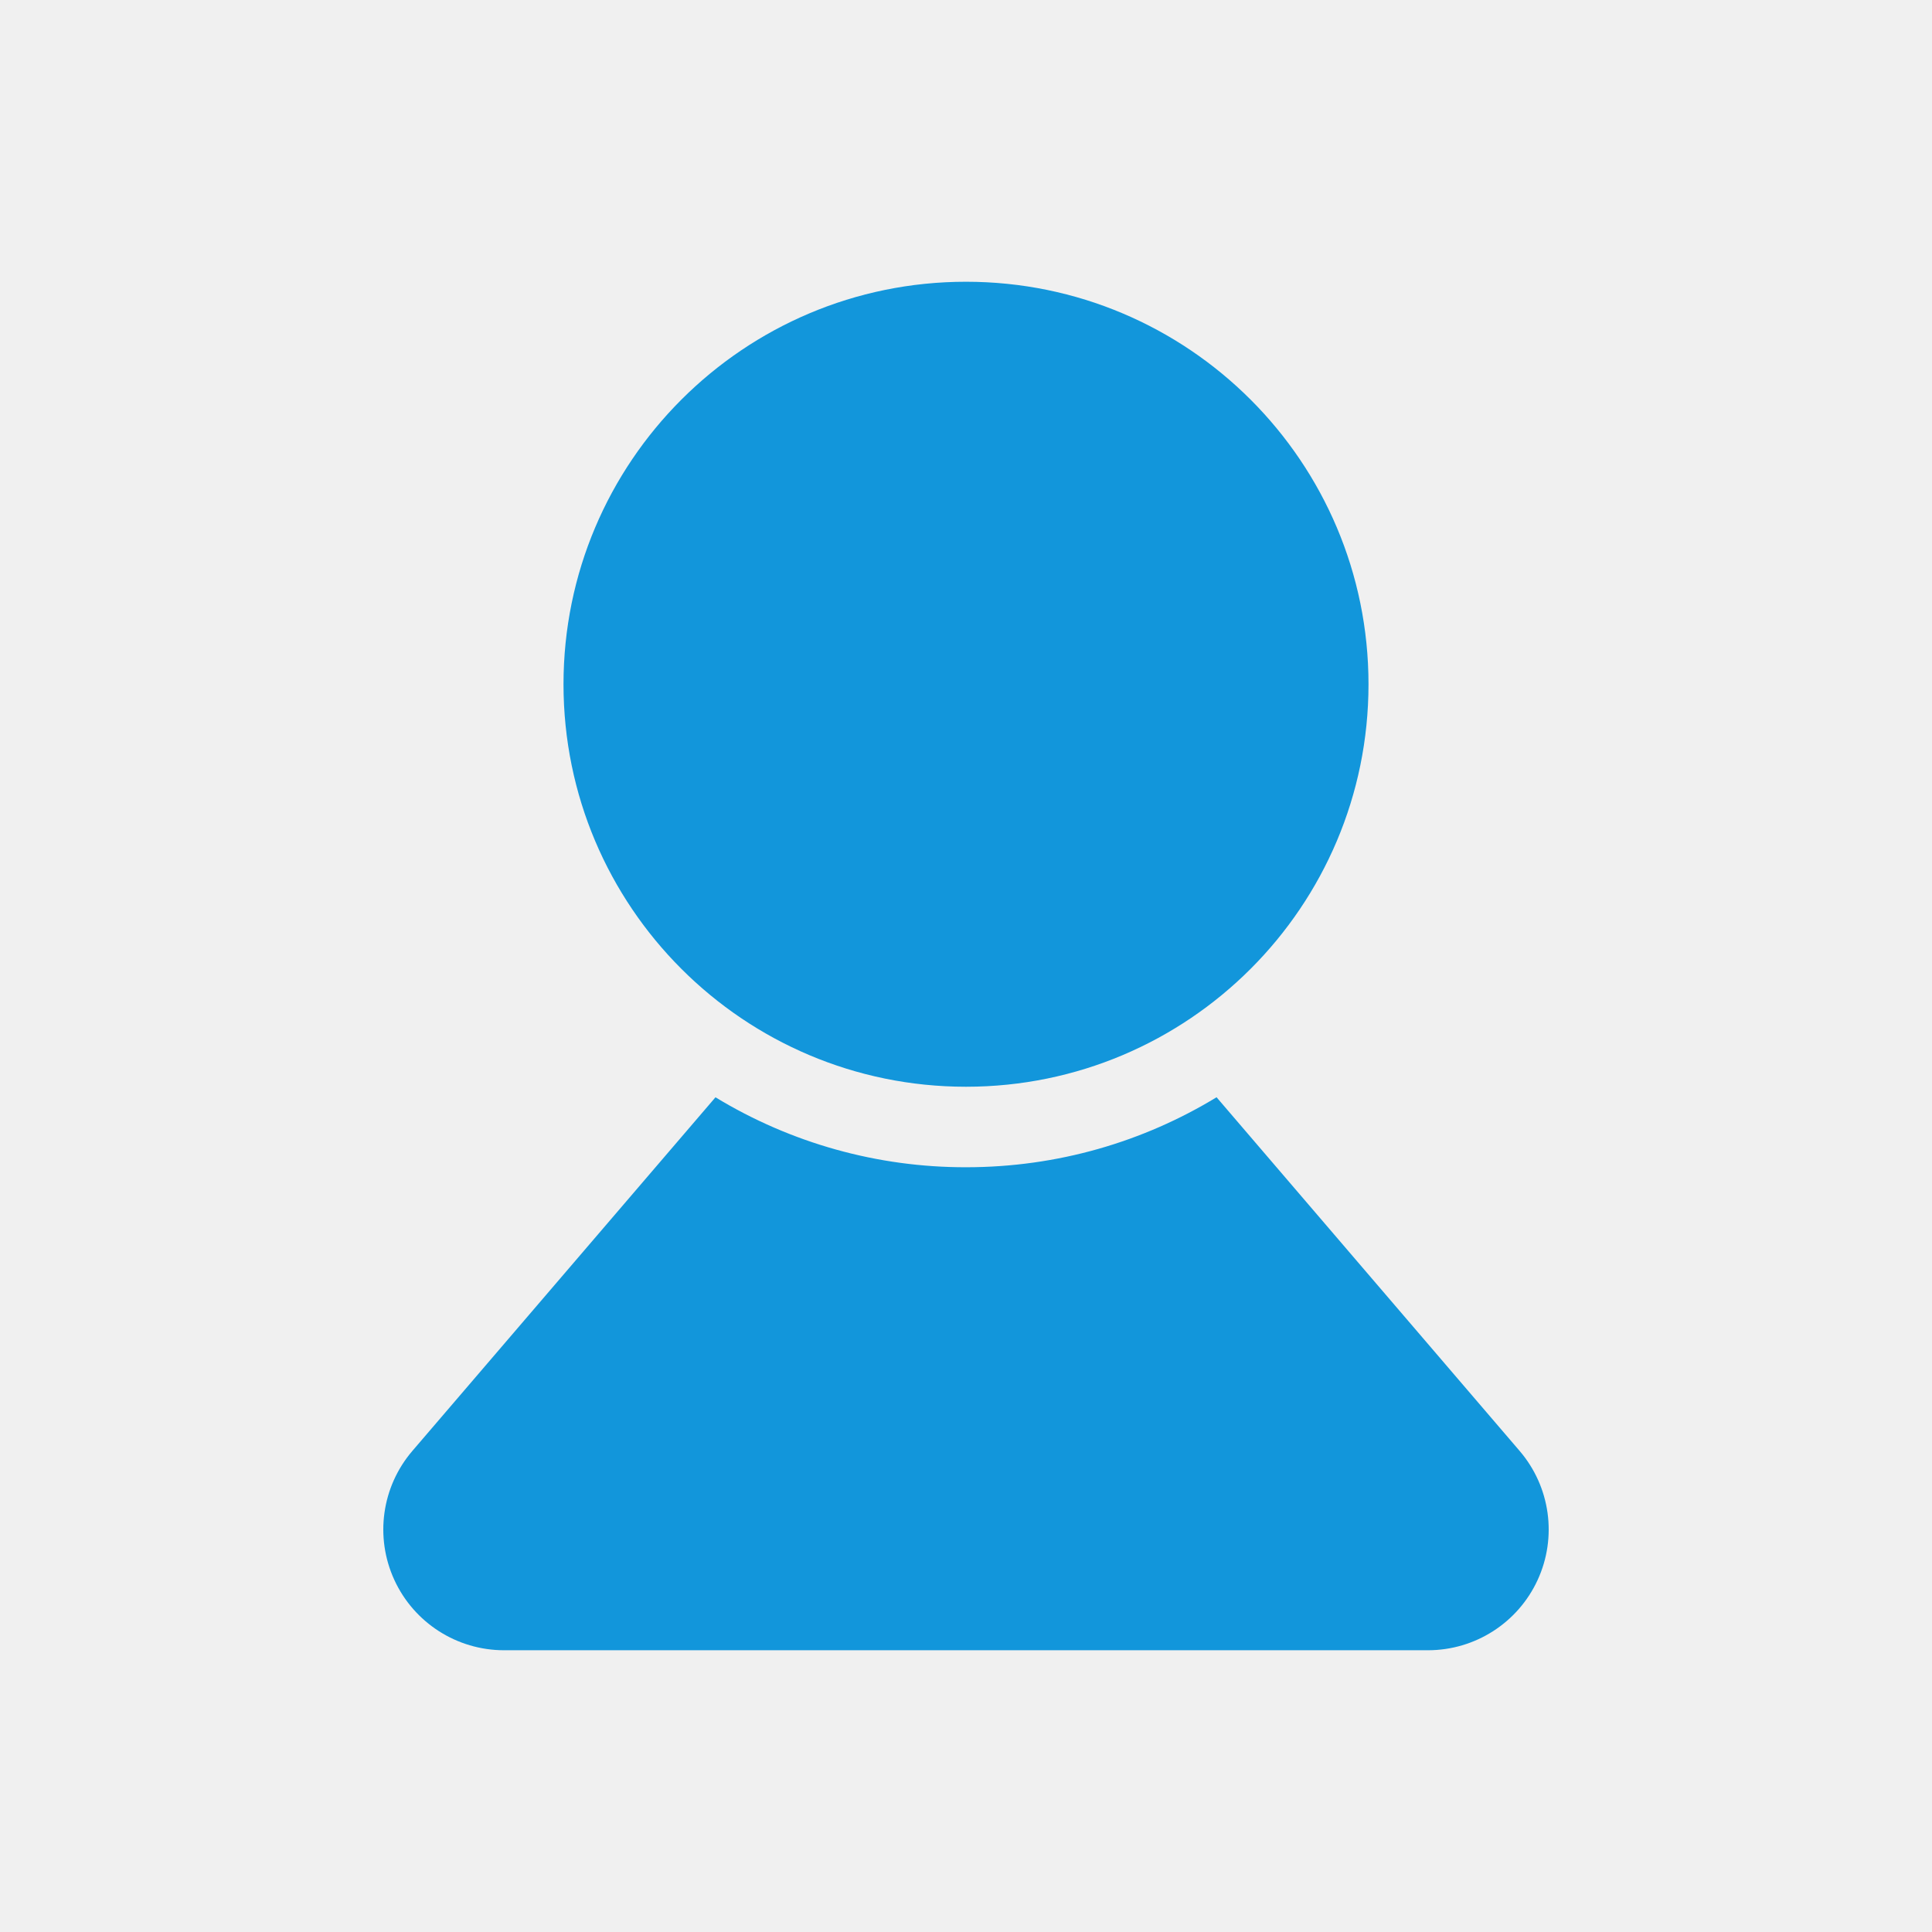
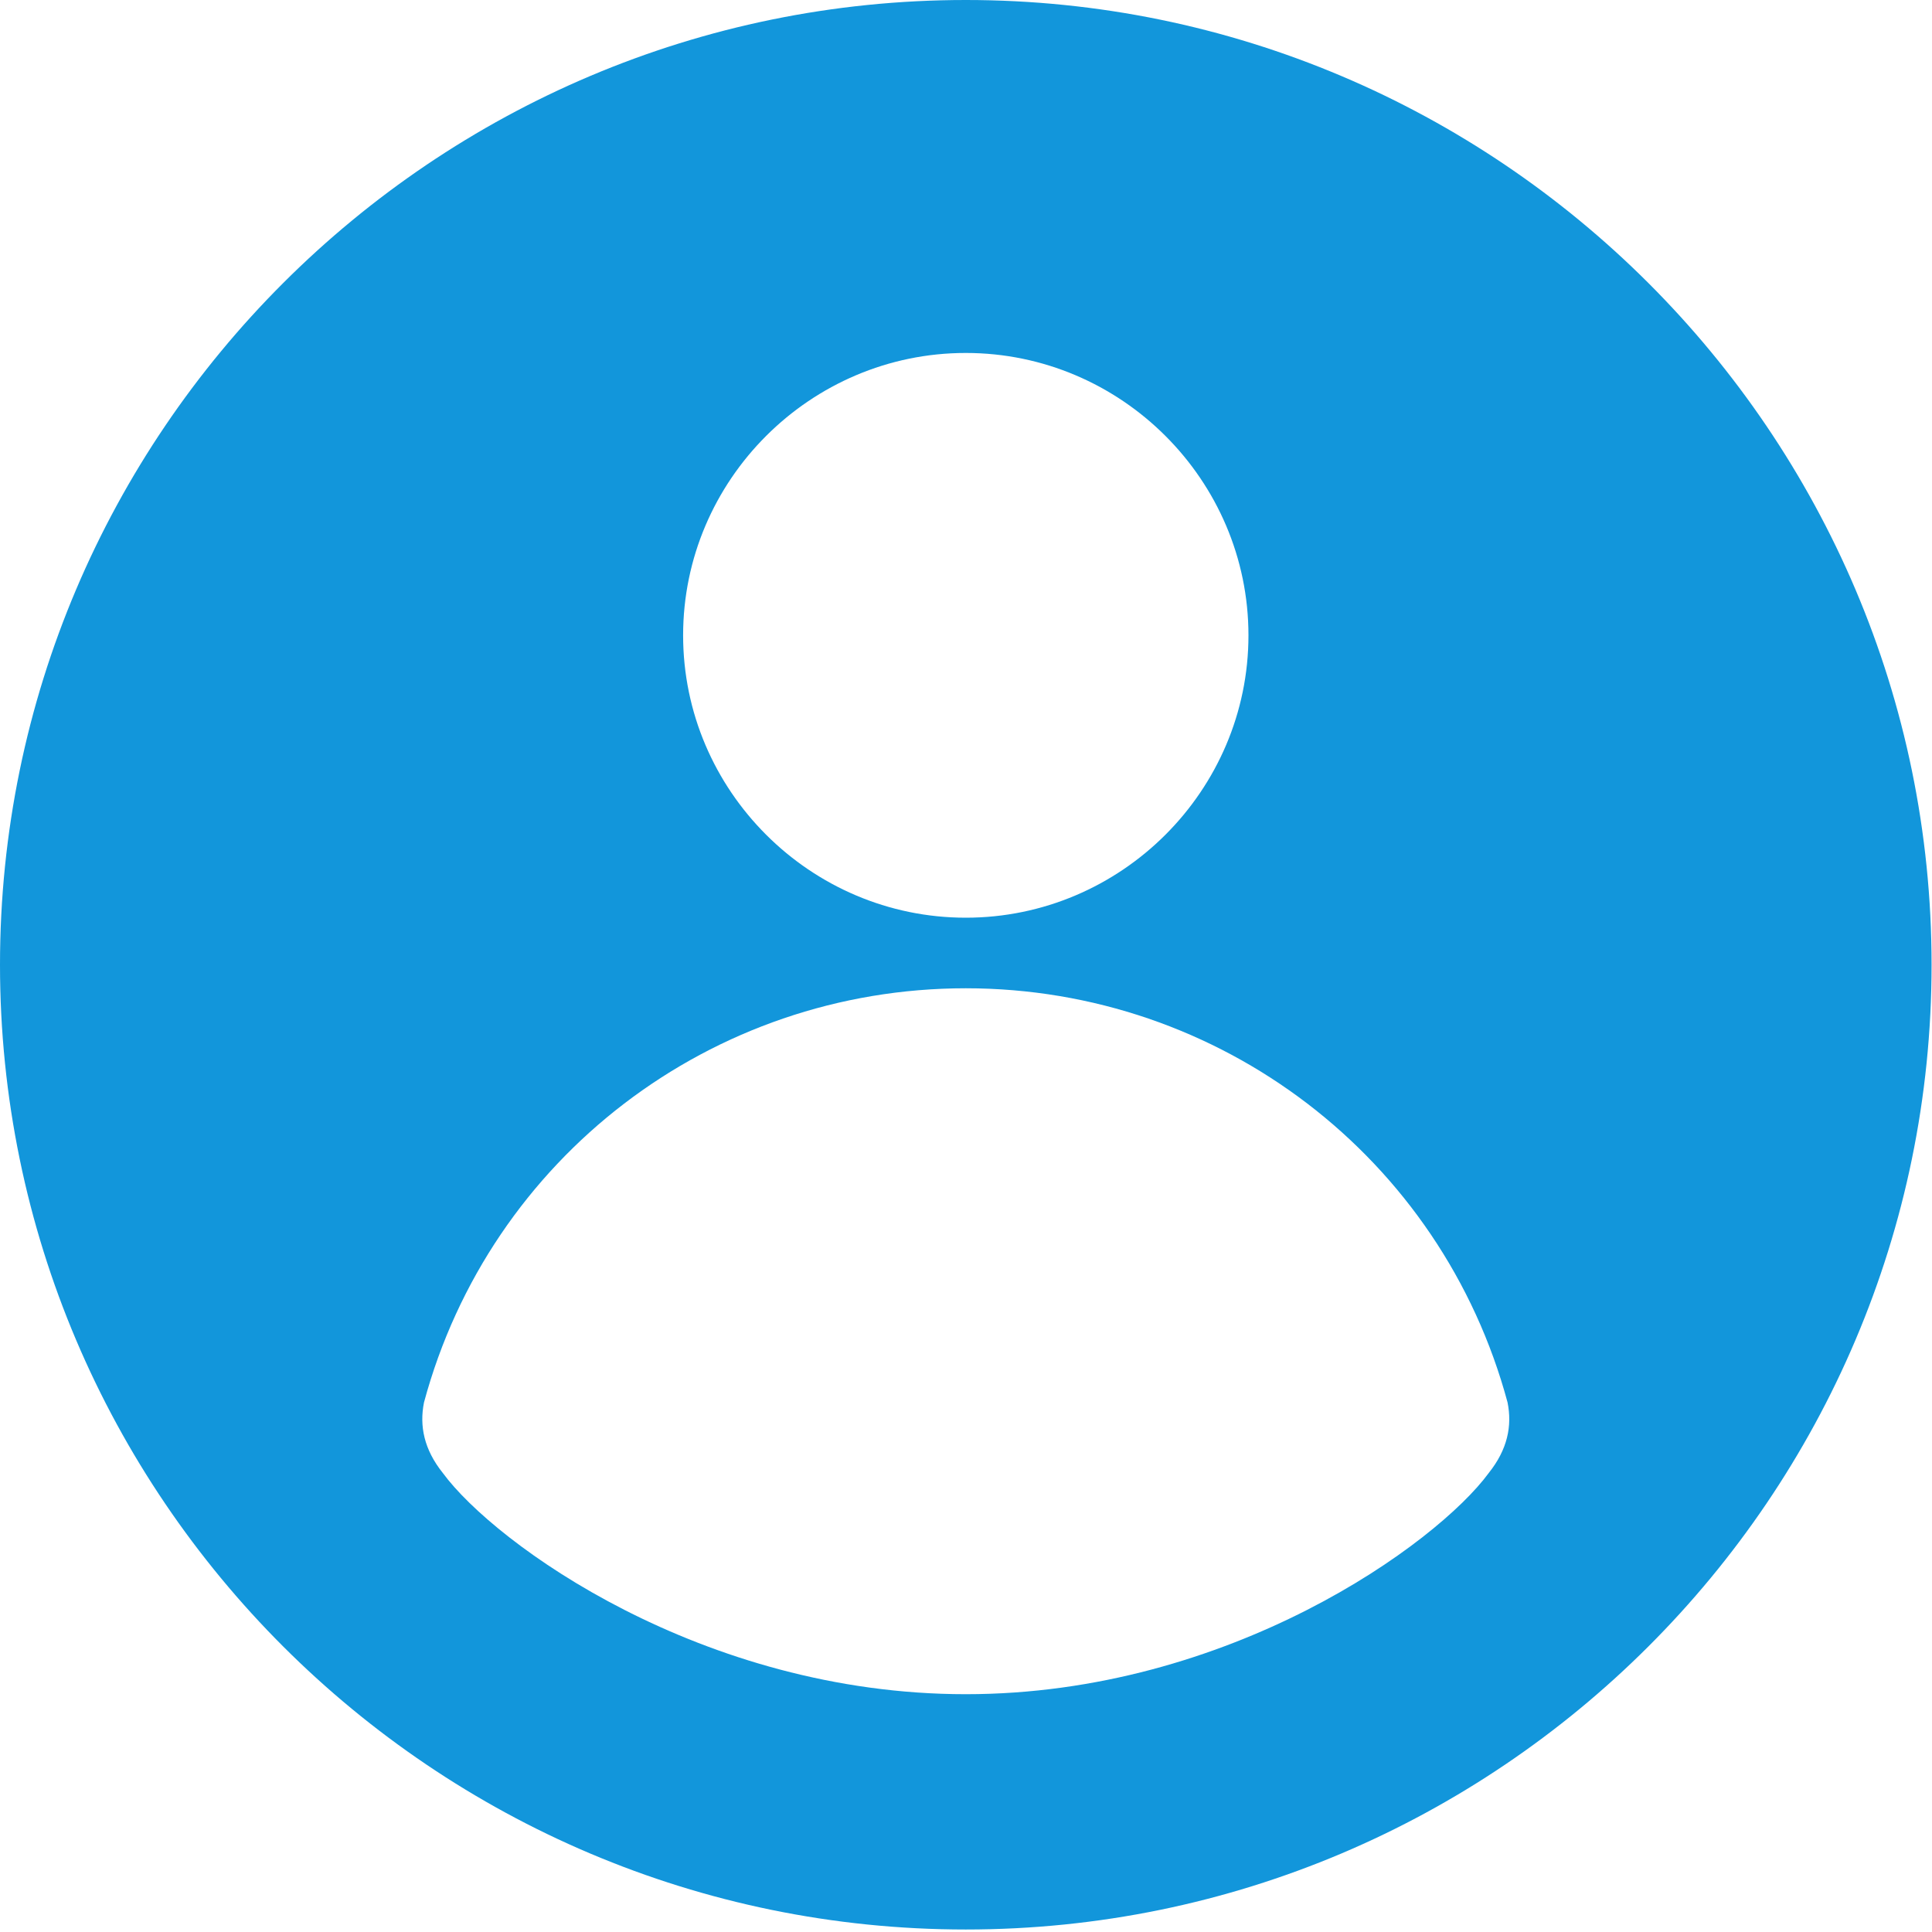
- <svg xmlns="http://www.w3.org/2000/svg" t="1601288515759" class="icon" viewBox="0 0 1024 1024" version="1.1" p-id="13770" width="350" height="350">
-   <defs>
-     <style type="text/css" />
-   </defs>
-   <path d="M644.8 581.568l160.64 187.456A64 64 0 0 1 756.843 874.667H267.157a64 64 0 0 1-48.597-105.643l160.661-187.435A254.805 254.805 0 0 0 512 618.667c48.64 0 94.08-13.547 132.8-37.099zM512 149.333c117.824 0 213.333 95.509 213.333 213.333s-95.509 213.333-213.333 213.333-213.333-95.509-213.333-213.333S394.176 149.333 512 149.333z" p-id="13771" fill="#1296db" />
+ <svg xmlns="http://www.w3.org/2000/svg" width="200" height="200">
+   <g>
+     <rect fill="#fff" id="canvas_background" height="202" width="202" y="-1" x="-1" />
+     <g display="none" overflow="visible" y="0" x="0" height="100%" width="100%" id="canvasGrid">
+       <rect fill="url(#gridpattern)" stroke-width="0" y="0" x="0" height="100%" width="100%" />
+     </g>
+   </g>
+   <g>
+     <defs>
+       <style type="text/css" />
+     </defs>
+     <defs>
+       <style type="text/css" />
+     </defs>
+     <g stroke="null" id="svg_10">
+       <path stroke="null" id="svg_9" fill="#1296db" p-id="4427" d="m99.978,0c-55.11,0 -99.978,44.82 -99.978,99.871s44.868,99.871 99.978,99.871s99.978,-44.82 99.978,-99.871s-44.868,-99.871 -99.978,-99.871zm0,36.538c16.094,0 29.262,13.154 29.262,29.231s-13.168,29.231 -29.262,29.231s-29.262,-13.154 -29.262,-29.231s13.168,-29.231 29.262,-29.231zm54.135,115.948c-5.365,7.308 -26.823,22.897 -54.135,22.897s-48.77,-15.59 -54.135,-22.897c-1.951,-2.436 -2.438,-4.872 -1.951,-7.308c6.828,-25.333 29.75,-42.872 56.085,-42.872s49.258,17.538 56.085,42.872c0.488,2.436 0,4.872 -1.951,7.308z" />
+     </g>
+   </g>
</svg>
